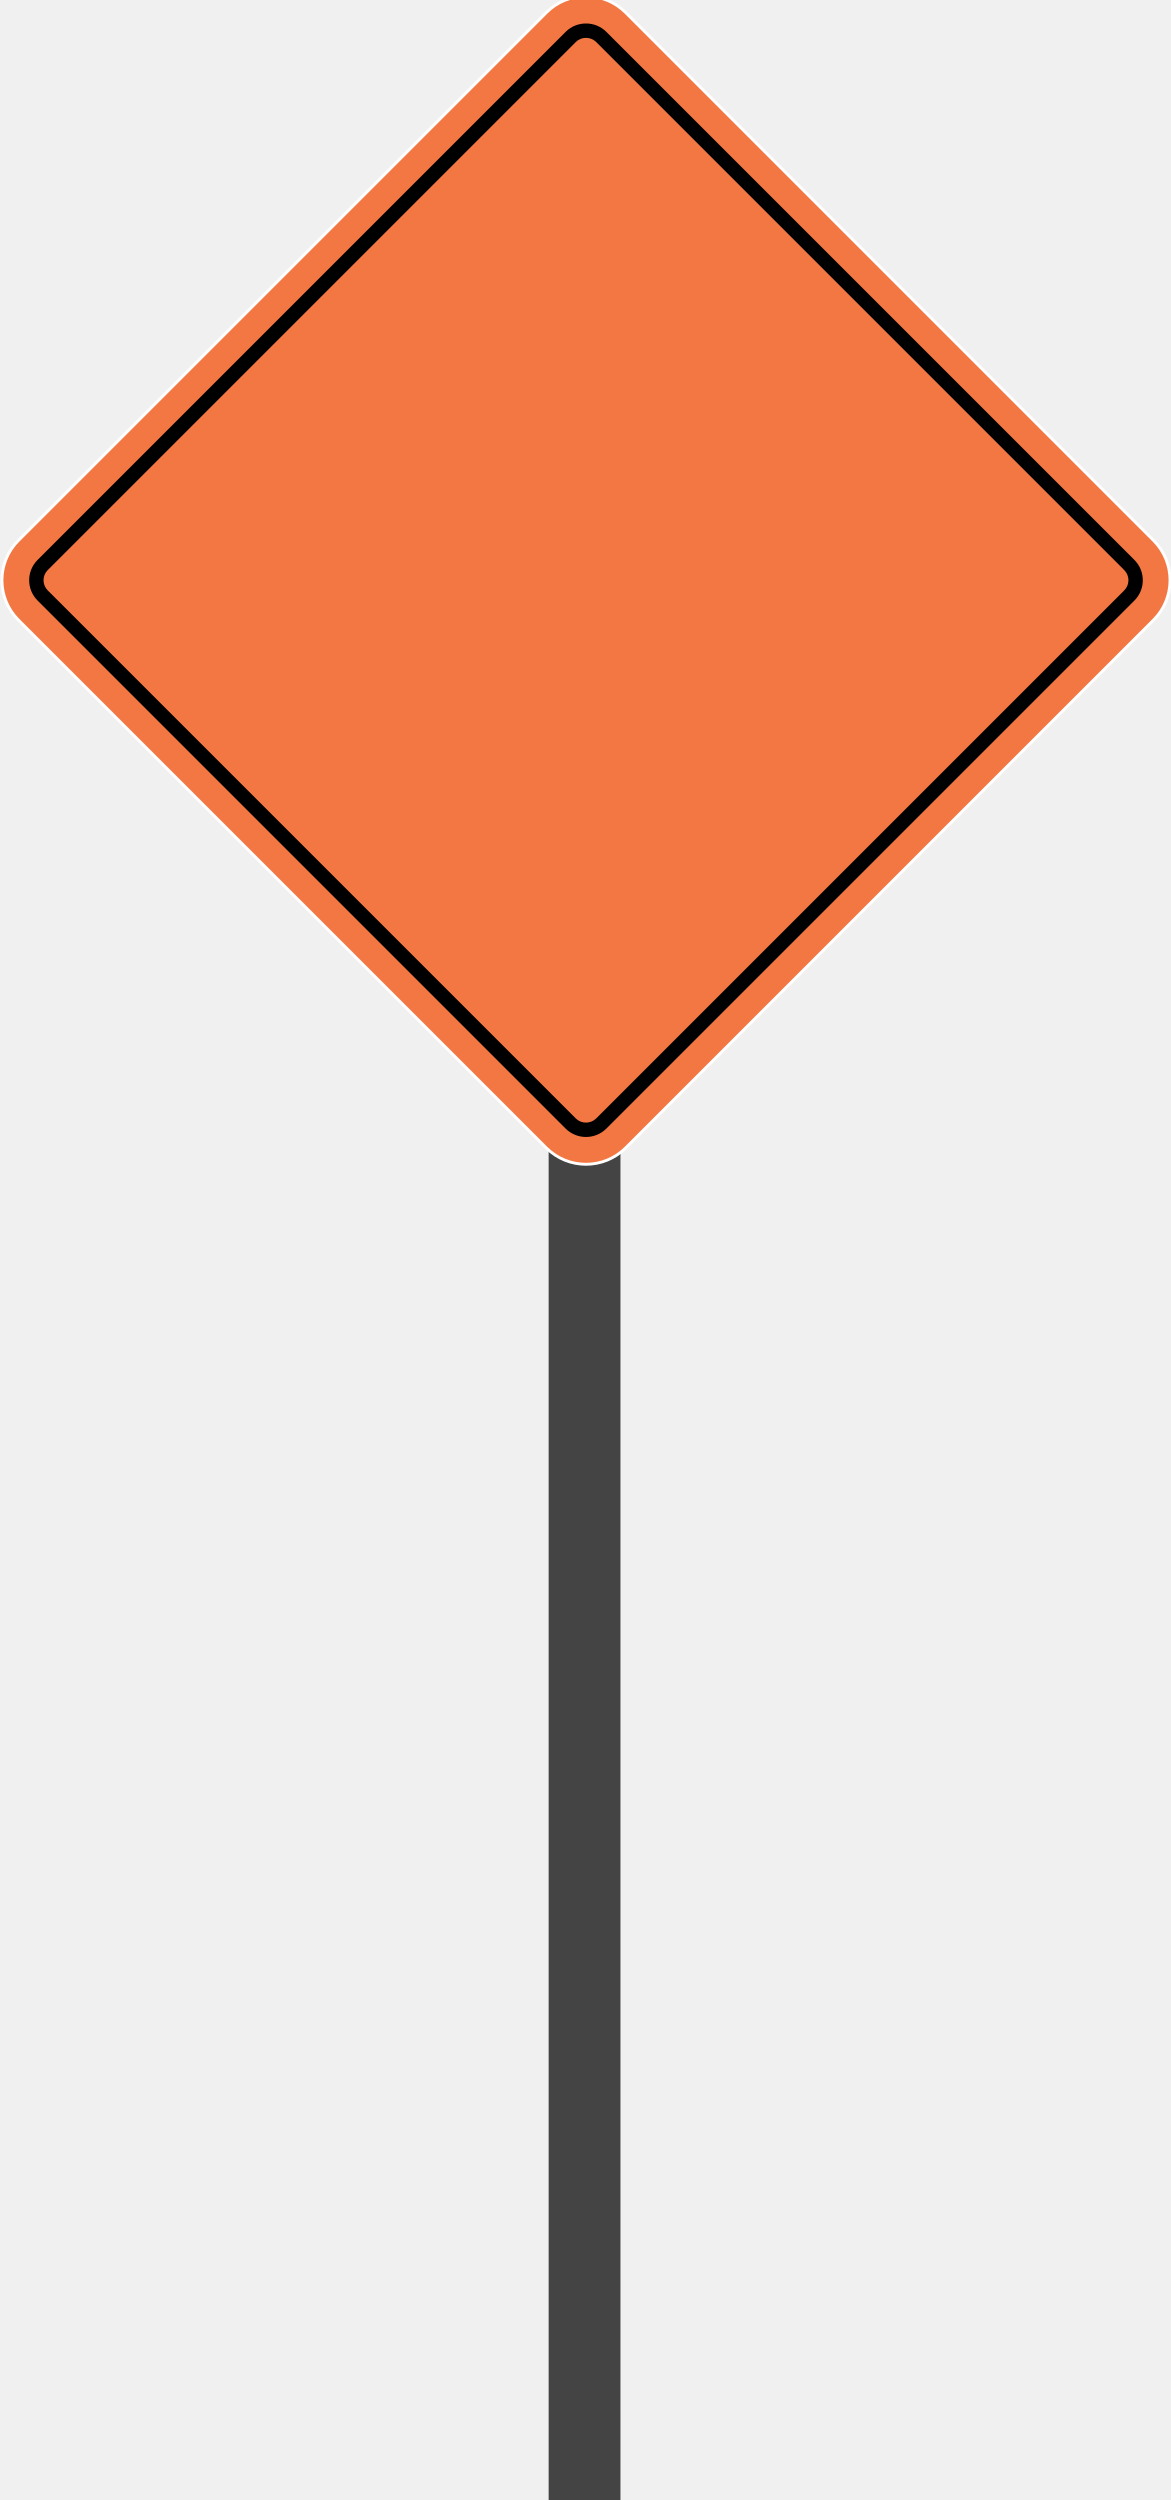
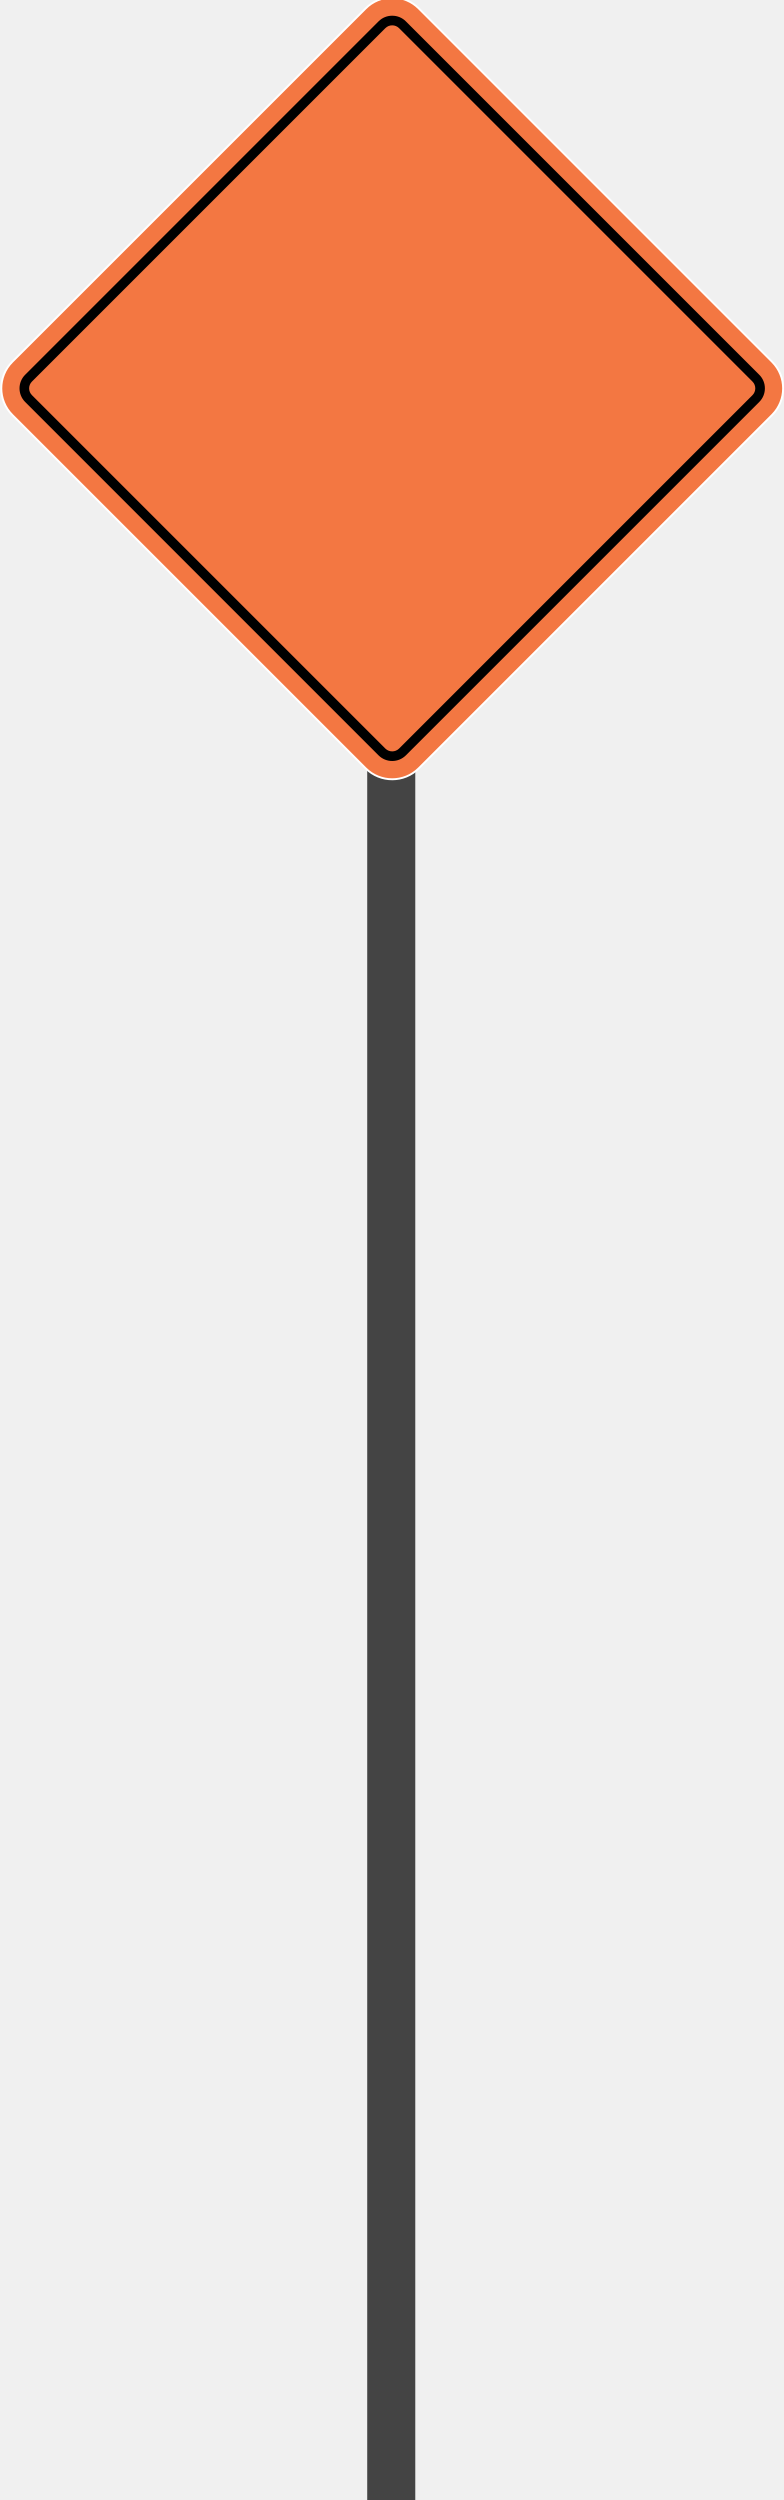
- <svg xmlns="http://www.w3.org/2000/svg" id="Layer_1" data-name="Layer 1" viewBox="0 0 407.53 870.33">
+ <svg xmlns="http://www.w3.org/2000/svg" id="Layer_1" data-name="Layer 1" viewBox="0 0 407.53 1300.33">
  <defs>
    <style>.cls-1{fill:none;stroke:#444;stroke-miterlimit:10;stroke-width:25px;}.cls-2{fill:#f37742;}.cls-3{fill:#fff;}</style>
  </defs>
-   <line class="cls-1" x1="203.5" y1="287.5" x2="203.5" y2="870.5" />
+   <line class="cls-1" x1="203.5" y1="287.5" x2="203.5" y2="1300.5" />
  <path class="cls-2" d="M204,405.32a19.4,19.4,0,0,1-13.79-5.68L6.36,215.79a19.53,19.53,0,0,1,0-27.58L190.21,4.36a19.58,19.58,0,0,1,27.58,0L401.64,188.21a19.58,19.58,0,0,1,0,27.58L217.79,399.64A19.4,19.4,0,0,1,204,405.32Z" />
  <path class="cls-3" d="M204-.82a18.86,18.86,0,0,1,13.44,5.54L401.28,188.56a19.07,19.07,0,0,1,0,26.88L217.44,399.28a19.07,19.07,0,0,1-26.88,0L6.72,215.44a19.07,19.07,0,0,1,0-26.88L190.56,4.72A18.86,18.86,0,0,1,204-.82m0-1A19.92,19.92,0,0,0,189.86,4L6,187.86a20.05,20.05,0,0,0,0,28.28L189.86,400a20.06,20.06,0,0,0,28.28,0L402,216.14a20.05,20.05,0,0,0,0-28.28L218.14,4A19.92,19.92,0,0,0,204-1.82Z" />
  <path d="M204,13.18a5,5,0,0,1,3.54,1.44L391.38,198.46a5,5,0,0,1,0,7.08L207.54,389.38a5.07,5.07,0,0,1-7.08,0L16.62,205.54a5,5,0,0,1,0-7.08L200.46,14.62A5,5,0,0,1,204,13.18m0-5a9.92,9.92,0,0,0-7.07,2.9L13.08,194.93a10,10,0,0,0,0,14.14L196.93,392.92a10.07,10.07,0,0,0,14.14,0L394.92,209.07a10,10,0,0,0,0-14.14L211.07,11.08A9.92,9.92,0,0,0,204,8.18Z" />
</svg>
